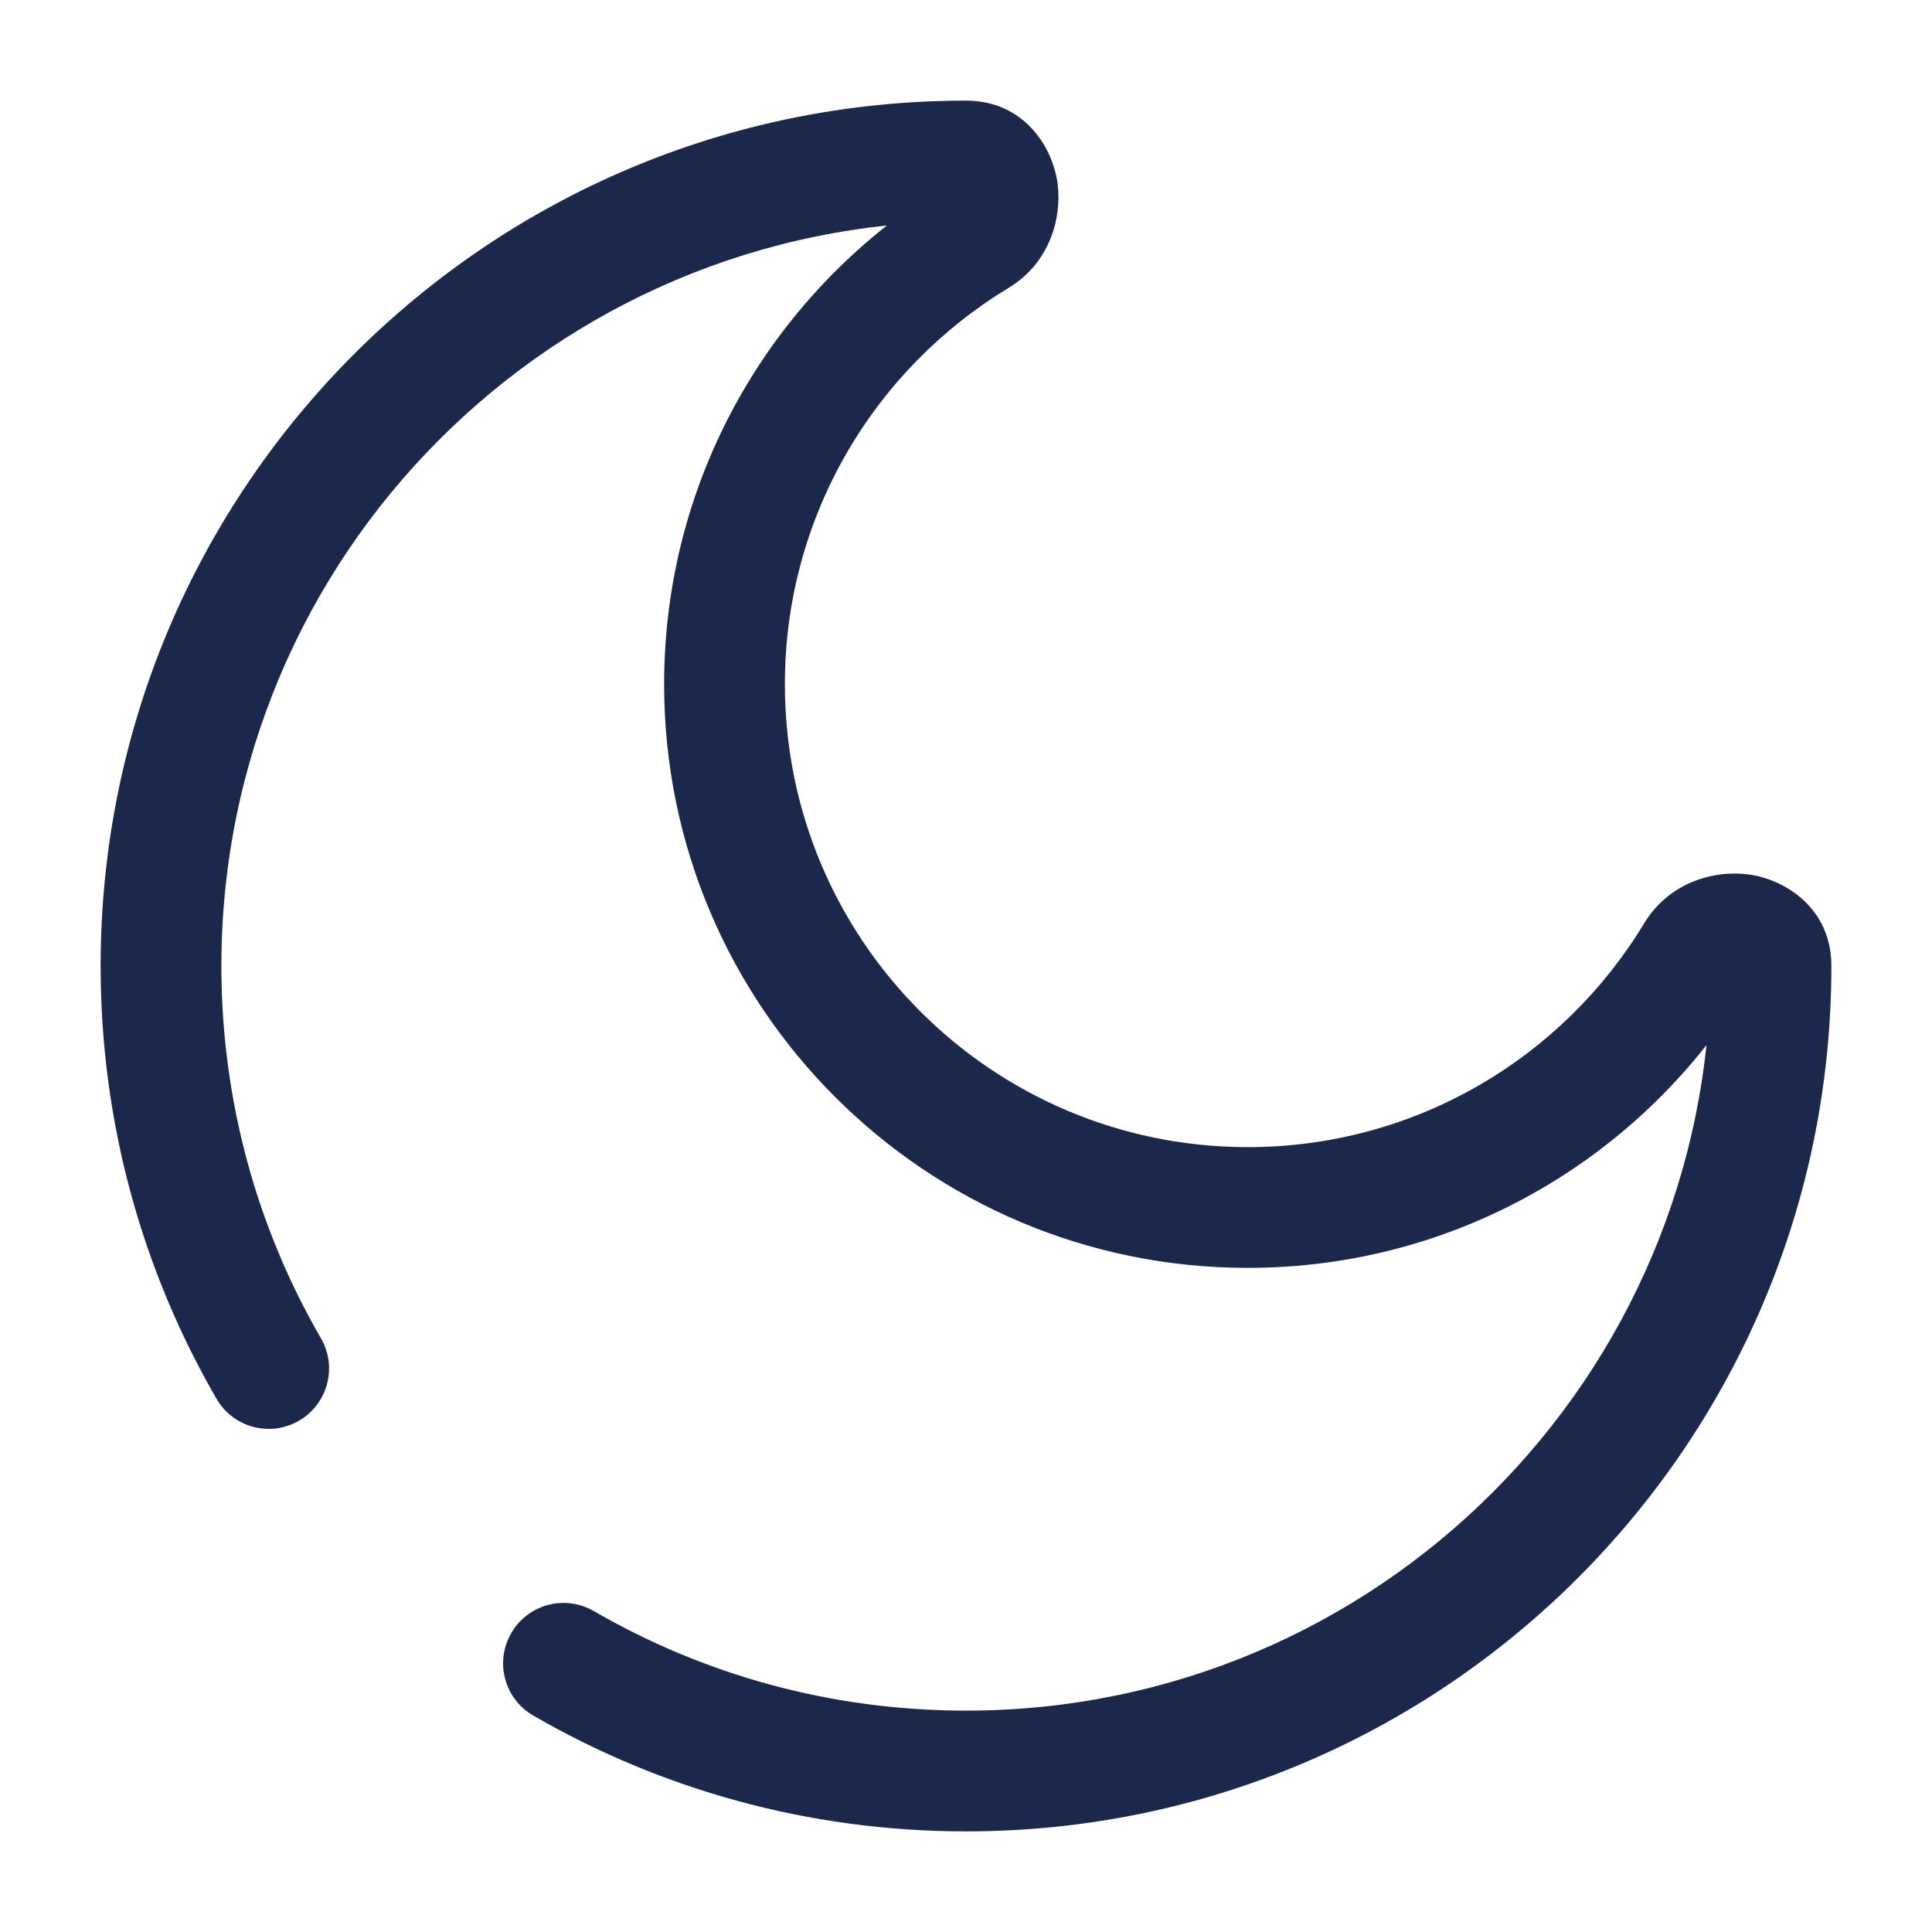
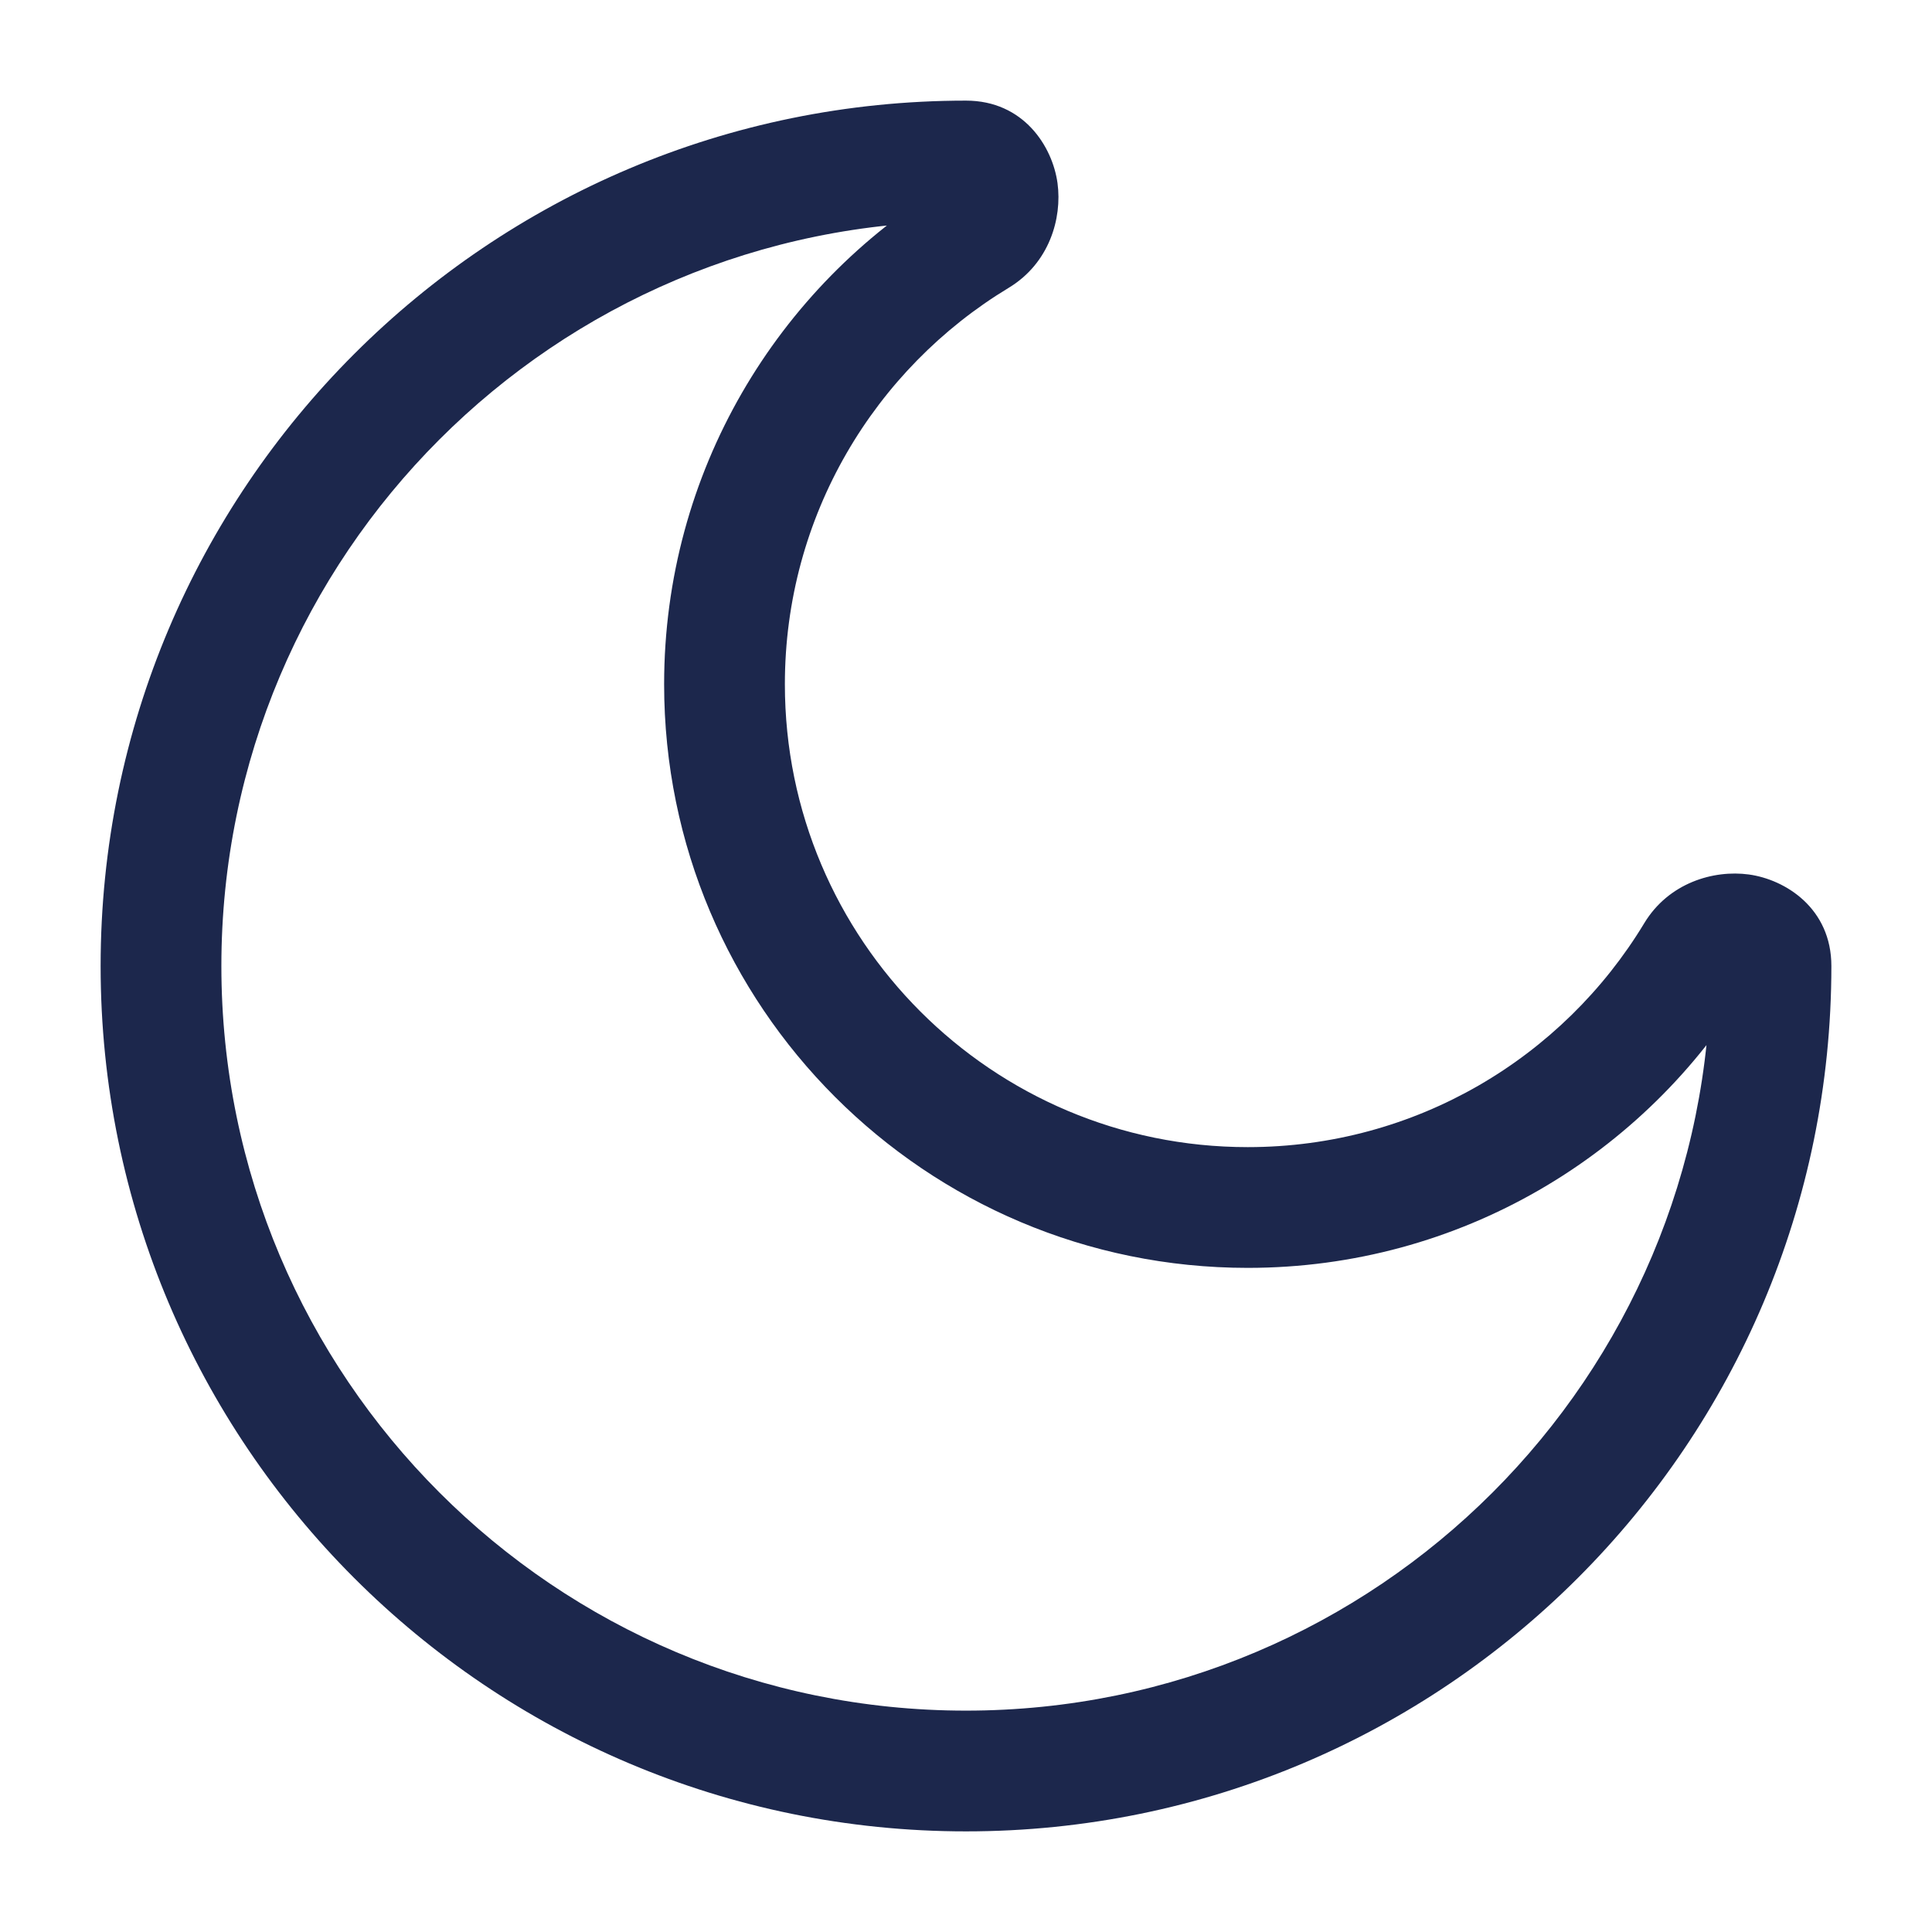
<svg xmlns="http://www.w3.org/2000/svg" width="800px" height="800px" viewBox="0 0 24 24" fill="none">
-   <path d="M21.067 11.857L20.425 11.469L21.067 11.857ZM12.143 2.933L11.755 2.291V2.291L12.143 2.933ZM7.376 20.013C7.017 19.806 6.558 19.928 6.351 20.287C6.143 20.645 6.266 21.104 6.624 21.311L7.376 20.013ZM2.689 17.375C2.896 17.734 3.355 17.857 3.713 17.649C4.072 17.442 4.194 16.983 3.987 16.625L2.689 17.375ZM21.25 12C21.25 17.109 17.109 21.25 12 21.25V22.75C17.937 22.75 22.75 17.937 22.75 12H21.25ZM2.75 12C2.75 6.891 6.891 2.75 12 2.75V1.25C6.063 1.25 1.25 6.063 1.25 12H2.75ZM15.5 14.25C12.324 14.25 9.75 11.676 9.75 8.5H8.25C8.25 12.504 11.496 15.75 15.5 15.75V14.25ZM20.425 11.469C19.417 13.137 17.588 14.25 15.5 14.25V15.75C18.135 15.75 20.441 14.344 21.709 12.245L20.425 11.469ZM9.75 8.5C9.75 6.412 10.863 4.583 12.531 3.575L11.755 2.291C9.656 3.559 8.25 5.865 8.25 8.5H9.75ZM12 2.75C11.912 2.75 11.808 2.71 11.732 2.632C11.669 2.565 11.654 2.502 11.65 2.477C11.646 2.446 11.648 2.356 11.755 2.291L12.531 3.575C13.034 3.271 13.196 2.714 13.137 2.276C13.075 1.821 12.717 1.25 12 1.25V2.75ZM21.709 12.245C21.644 12.352 21.554 12.354 21.523 12.35C21.498 12.346 21.435 12.331 21.368 12.268C21.29 12.192 21.25 12.088 21.25 12H22.75C22.75 11.283 22.179 10.925 21.724 10.863C21.286 10.804 20.729 10.966 20.425 11.469L21.709 12.245ZM12 21.25C10.314 21.25 8.735 20.8 7.376 20.013L6.624 21.311C8.206 22.227 10.043 22.75 12 22.75V21.25ZM3.987 16.625C3.2 15.265 2.75 13.686 2.75 12H1.25C1.25 13.957 1.774 15.794 2.689 17.375L3.987 16.625Z" fill="#1C274C" />
+   <path d="M21.067 11.857L20.425 11.469L21.067 11.857ZM12.143 2.933L11.755 2.291V2.291L12.143 2.933ZM21.25 12C21.25 17.109 17.109 21.25 12 21.25V22.75C17.937 22.75 22.75 17.937 22.75 12H21.25ZM12 21.25C6.891 21.25 2.75 17.109 2.75 12H1.25C1.25 17.937 6.063 22.75 12 22.75V21.25ZM2.75 12C2.75 6.891 6.891 2.75 12 2.75V1.25C6.063 1.25 1.25 6.063 1.25 12H2.75ZM15.5 14.25C12.324 14.25 9.75 11.676 9.75 8.5H8.25C8.25 12.504 11.496 15.75 15.5 15.75V14.25ZM20.425 11.469C19.417 13.137 17.588 14.25 15.5 14.25V15.75C18.135 15.75 20.441 14.344 21.709 12.245L20.425 11.469ZM9.75 8.5C9.75 6.412 10.863 4.583 12.531 3.575L11.755 2.291C9.656 3.559 8.25 5.865 8.25 8.5H9.75ZM12 2.75C11.912 2.75 11.808 2.71 11.732 2.632C11.669 2.565 11.654 2.502 11.65 2.477C11.646 2.446 11.648 2.356 11.755 2.291L12.531 3.575C13.034 3.271 13.196 2.714 13.137 2.276C13.075 1.821 12.717 1.25 12 1.25V2.75ZM21.709 12.245C21.644 12.352 21.554 12.354 21.523 12.35C21.498 12.346 21.435 12.331 21.368 12.268C21.29 12.192 21.25 12.088 21.25 12H22.75C22.75 11.283 22.179 10.925 21.724 10.863C21.286 10.804 20.729 10.966 20.425 11.469L21.709 12.245Z" fill="#1C274C" />
</svg>
